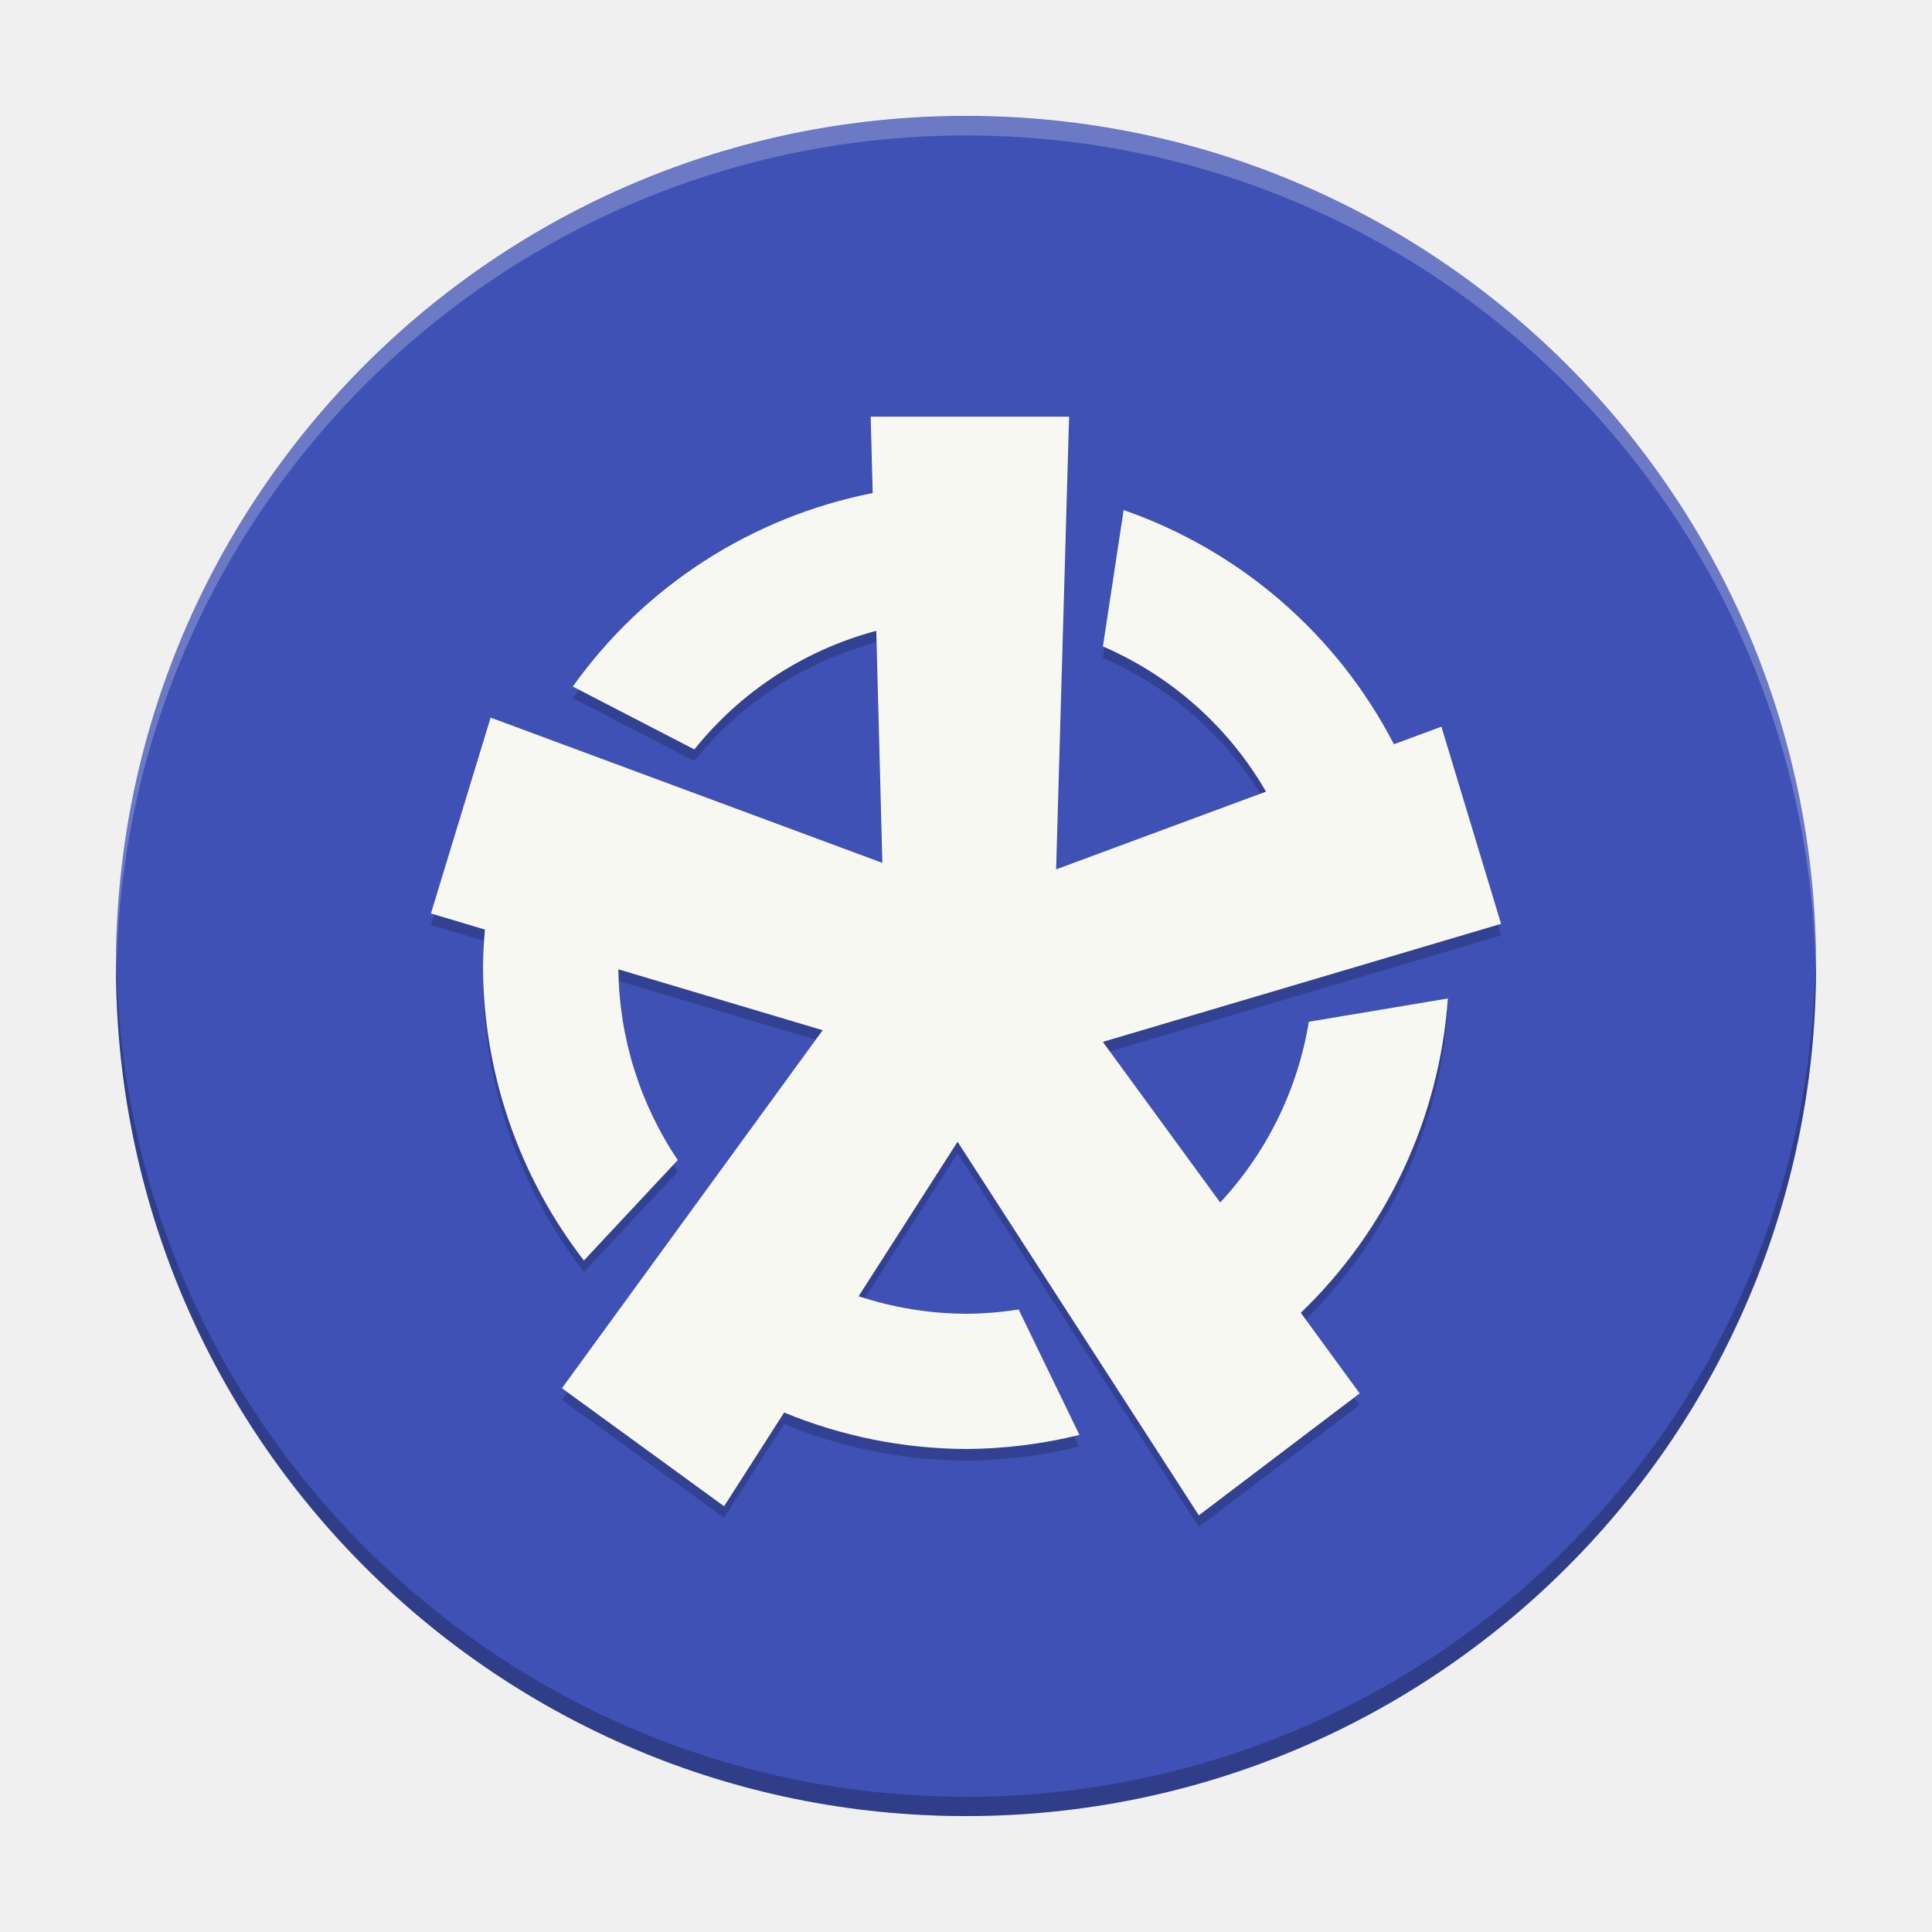
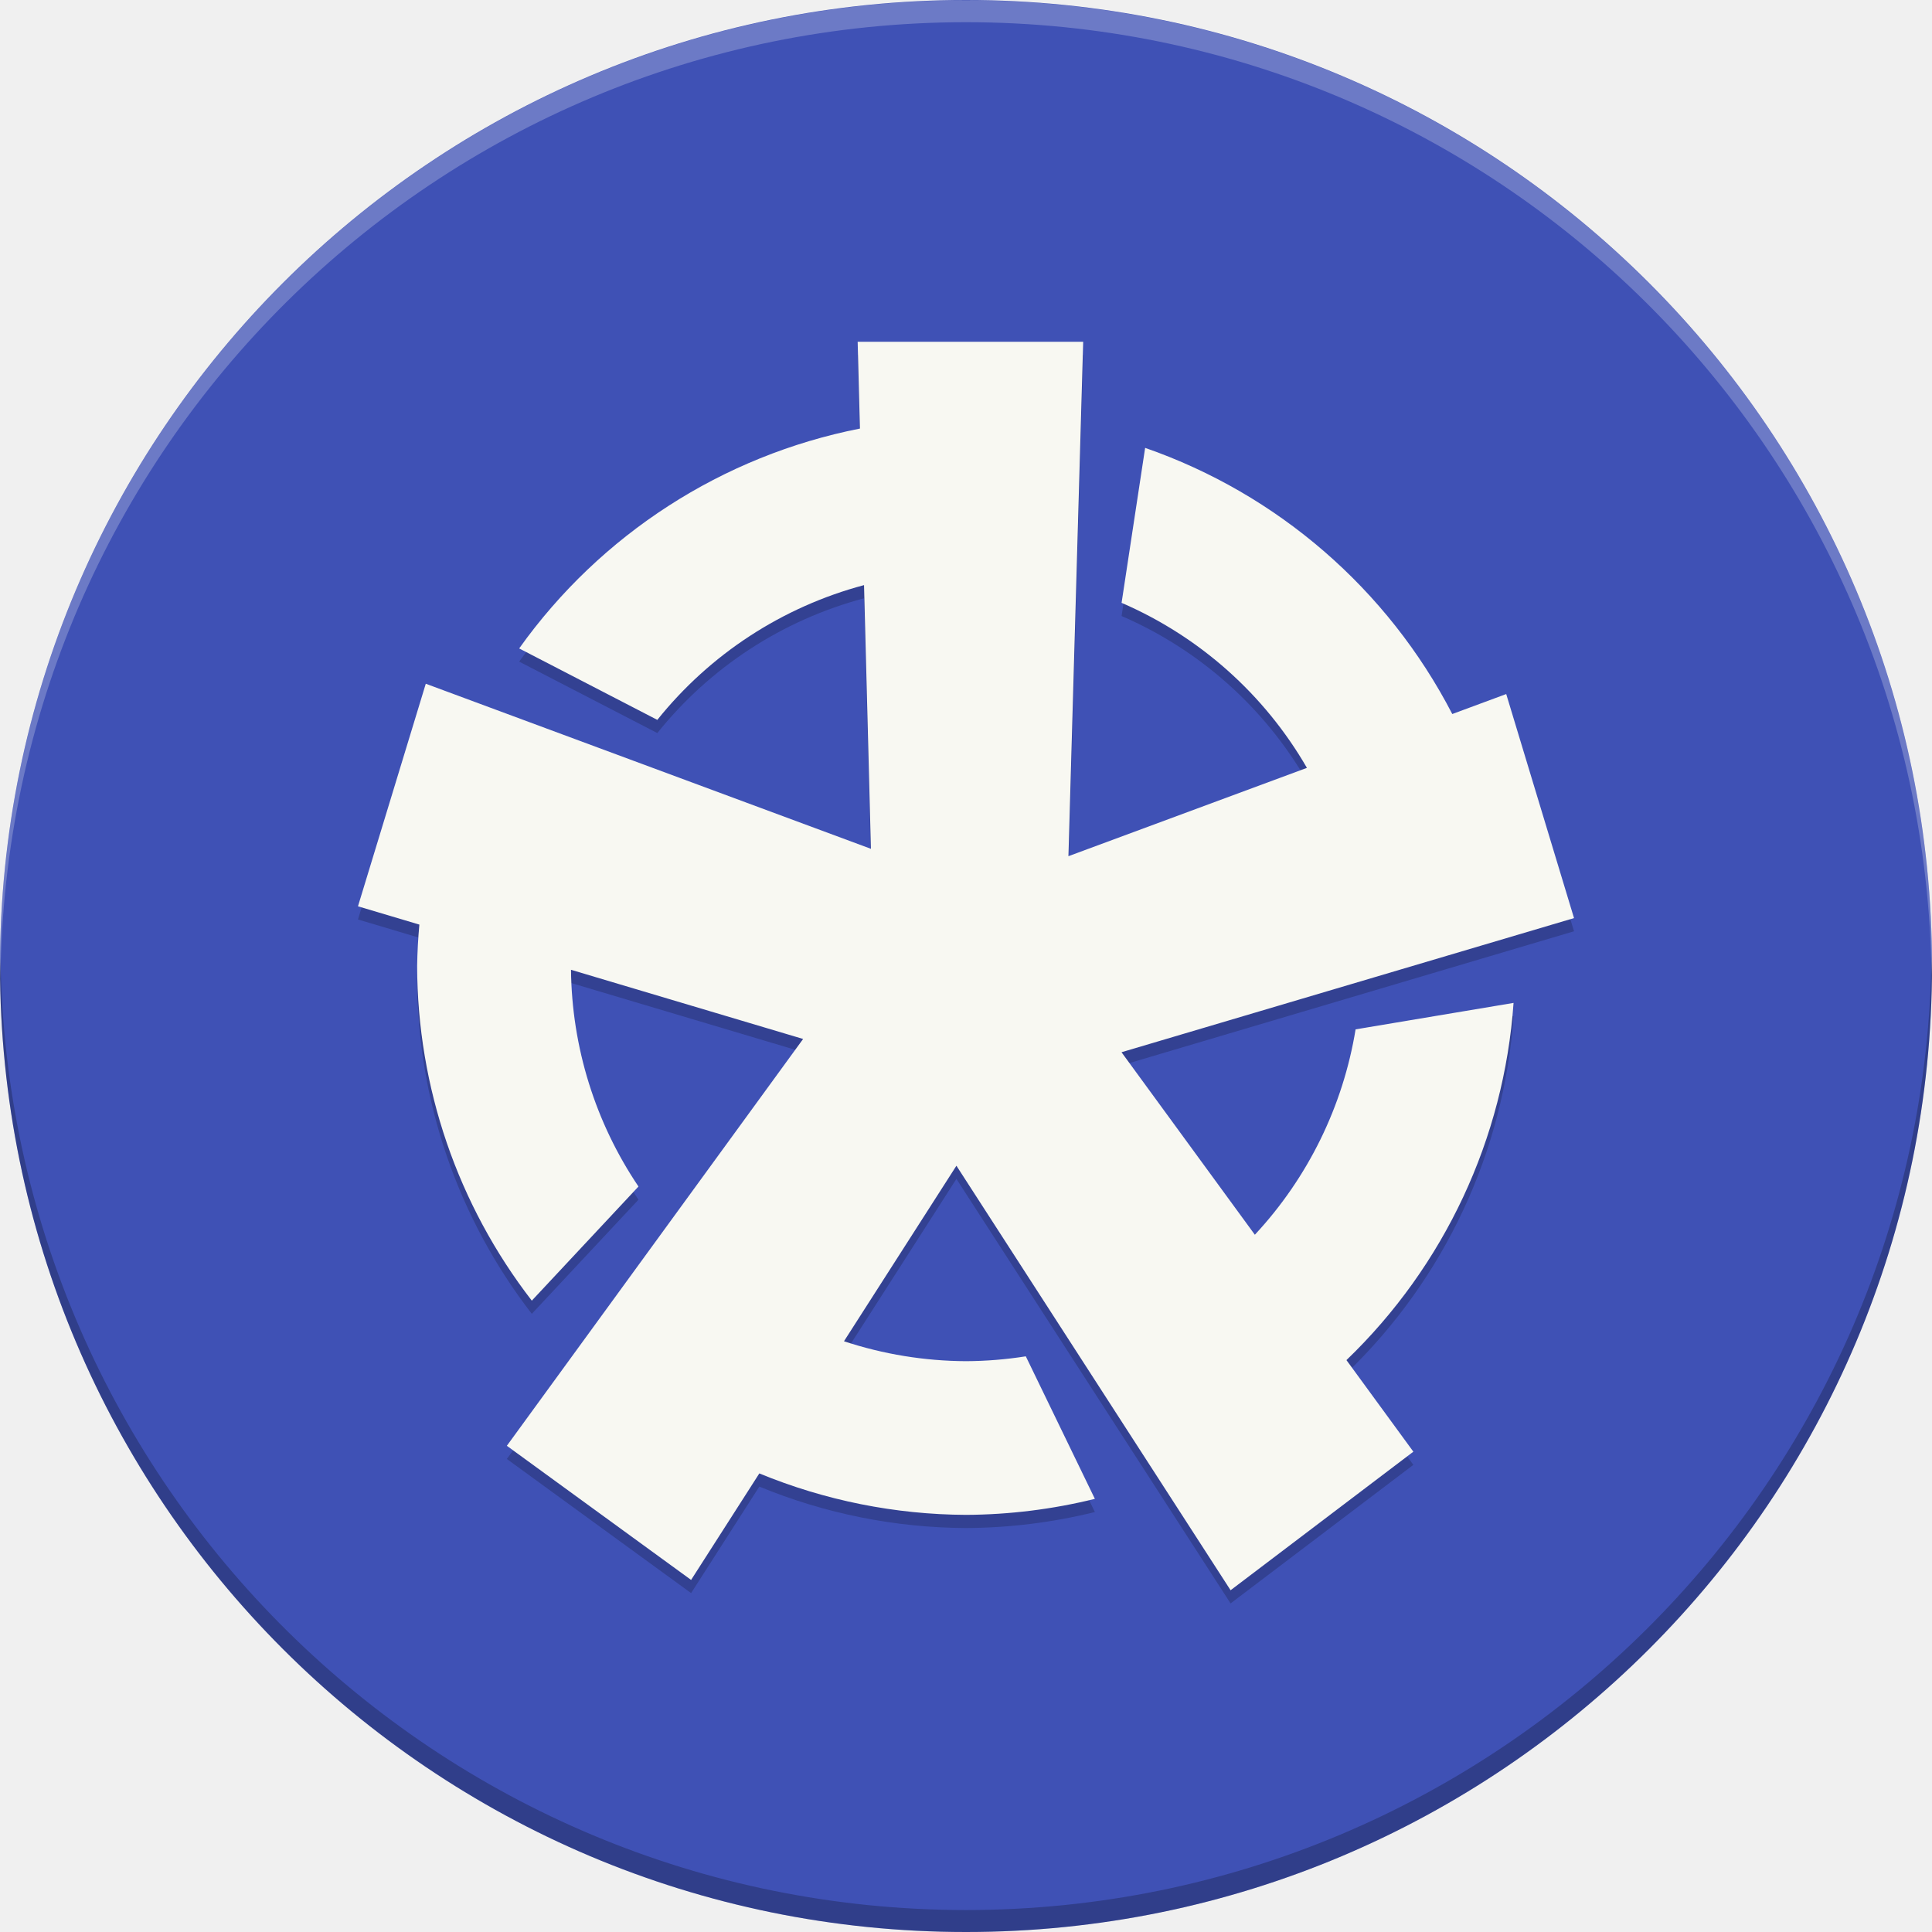
- <svg xmlns="http://www.w3.org/2000/svg" width="1000" height="1000" viewBox="0 0 1000 1000" id="svg2" version="1.1">
+ <svg xmlns="http://www.w3.org/2000/svg" width="880" height="880" viewBox="0 0 880 880" id="svg2" version="1.1">
  <defs id="defs4" />
-   <g id="layer1" transform="translate(0,-52.36213)" style="display:inline">
+   <g id="layer1" transform="translate(-59.99999,-112.3621)" style="display:inline">
    <g id="g4183">
      <circle transform="scale(-1,-1)" r="440" cy="-552.362" cx="-500" id="path4140" style="opacity:1;fill:#3f51b5;fill-opacity:1;stroke:#5a5a5a;stroke-width:0;stroke-miterlimit:4;stroke-dasharray:none;stroke-opacity:1" />
      <path id="circle4157" transform="translate(0,52.36213)" d="M 939.793,494.143 A 440,440 0 0 1 500,930 440,440 0 0 1 60.207,495.857 440,440 0 0 0 60,500 440,440 0 0 0 500,940 440,440 0 0 0 940,500 a 440,440 0 0 0 -0.207,-5.857 z" style="opacity:1;fill:#000000;fill-opacity:0.236;stroke:#5a5a5a;stroke-width:0;stroke-miterlimit:4;stroke-dasharray:none;stroke-opacity:1" />
      <path style="opacity:1;fill:#ffffff;fill-opacity:0.236;stroke:#5a5a5a;stroke-width:0;stroke-miterlimit:4;stroke-dasharray:none;stroke-opacity:1" d="M 60.207,558.329 A 440,440 0 0 1 500,122.472 440,440 0 0 1 939.793,556.614 440,440 0 0 0 940,552.472 a 440,440 0 0 0 -440,-440 440,440 0 0 0 -440,440 440,440 0 0 0 0.207,5.857 z" id="path4162" />
    </g>
  </g>
-   <g id="layer2" style="display:inline">
+   <g id="layer2" style="display:inline" transform="translate(-59.99999,-59.99999)">
    <path id="path4248" d="m 450.652,221.668 1.035,39.541 A 250,250 0 0 0 296.479,361.35 l 62.922,32.543 a 180,180 0 0 1 94.152,-61.379 l 3.143,120.111 -202.758,-75.195 -30.885,101.379 27.963,8.334 A 250,250 0 0 0 250,506 250,250 0 0 0 302.232,658.428 l 48.584,-51.982 a 180,180 0 0 1 -30.734,-98.721 l 105.73,31.51 -134.949,185.303 83.924,61.096 31.076,-48.514 A 250,250 0 0 0 500,756 250,250 0 0 0 558.703,748.711 L 527.24,683.787 A 180,180 0 0 1 500,686 180,180 0 0 1 444.42,676.928 l 51.217,-79.955 124.877,193.359 83.252,-63.109 -30.477,-41.713 A 250,250 0 0 0 749.404,522.809 l -71.949,12.053 a 180,180 0 0 1 -45.887,93.545 l -60.736,-83.131 206.115,-61.096 -30.885,-102.051 -24.568,9.1 A 250,250 0 0 0 581.594,270.002 l -10.727,70.58 a 180,180 0 0 1 84.418,75.17 l -108.623,40.23 6.713,-234.314 -102.723,0 z" style="font-style:normal;font-weight:normal;font-size:88px;line-height:0%;font-family:sans-serif;letter-spacing:0px;word-spacing:0px;display:inline;fill:#000000;fill-opacity:0.196;stroke:none;stroke-width:1px;stroke-linecap:butt;stroke-linejoin:miter;stroke-opacity:1" />
-     <path style="font-style:normal;font-weight:normal;font-size:88px;line-height:0%;font-family:sans-serif;letter-spacing:0px;word-spacing:0px;display:inline;fill:#f8f8f2;fill-opacity:1;stroke:none;stroke-width:1px;stroke-linecap:butt;stroke-linejoin:miter;stroke-opacity:1" d="M 450.652 215.668 L 451.688 255.209 A 250 250 0 0 0 296.479 355.35 L 359.4 387.893 A 180 180 0 0 1 453.553 326.514 L 456.695 446.625 L 253.938 371.43 L 223.053 472.809 L 251.016 481.143 A 250 250 0 0 0 250 500 A 250 250 0 0 0 302.232 652.428 L 350.816 600.445 A 180 180 0 0 1 320.082 501.725 L 425.812 533.234 L 290.863 718.537 L 374.787 779.633 L 405.863 731.119 A 250 250 0 0 0 500 750 A 250 250 0 0 0 558.703 742.711 L 527.24 677.787 A 180 180 0 0 1 500 680 A 180 180 0 0 1 444.42 670.928 L 495.637 590.973 L 620.514 784.332 L 703.766 721.223 L 673.289 679.51 A 250 250 0 0 0 749.404 516.809 L 677.455 528.861 A 180 180 0 0 1 631.568 622.406 L 570.832 539.275 L 776.947 478.18 L 746.062 376.129 L 721.494 385.229 A 250 250 0 0 0 581.594 264.002 L 570.867 334.582 A 180 180 0 0 1 655.285 409.752 L 546.662 449.982 L 553.375 215.668 L 450.652 215.668 z " id="text4189" />
+     <path style="font-style:normal;font-weight:normal;font-size:88px;line-height:0%;font-family:sans-serif;letter-spacing:0px;word-spacing:0px;display:inline;fill:#f8f8f2;fill-opacity:1;stroke:none;stroke-width:1px;stroke-linecap:butt;stroke-linejoin:miter;stroke-opacity:1" d="m 450.652,215.668 1.035,39.541 A 250,250 0 0 0 296.479,355.35 l 62.922,32.543 a 180,180 0 0 1 94.152,-61.379 l 3.143,120.111 -202.758,-75.195 -30.885,101.379 27.963,8.334 A 250,250 0 0 0 250,500 250,250 0 0 0 302.232,652.428 l 48.584,-51.982 a 180,180 0 0 1 -30.734,-98.721 l 105.73,31.51 -134.949,185.303 83.924,61.096 31.076,-48.514 A 250,250 0 0 0 500,750 250,250 0 0 0 558.703,742.711 L 527.24,677.787 A 180,180 0 0 1 500,680 180,180 0 0 1 444.42,670.928 l 51.217,-79.955 124.877,193.359 83.252,-63.109 -30.477,-41.713 A 250,250 0 0 0 749.404,516.809 l -71.949,12.053 a 180,180 0 0 1 -45.887,93.545 l -60.736,-83.131 206.115,-61.096 -30.885,-102.051 -24.568,9.1 A 250,250 0 0 0 581.594,264.002 l -10.727,70.58 a 180,180 0 0 1 84.418,75.17 l -108.623,40.23 6.713,-234.314 -102.723,0 z" id="text4189" />
  </g>
</svg>
